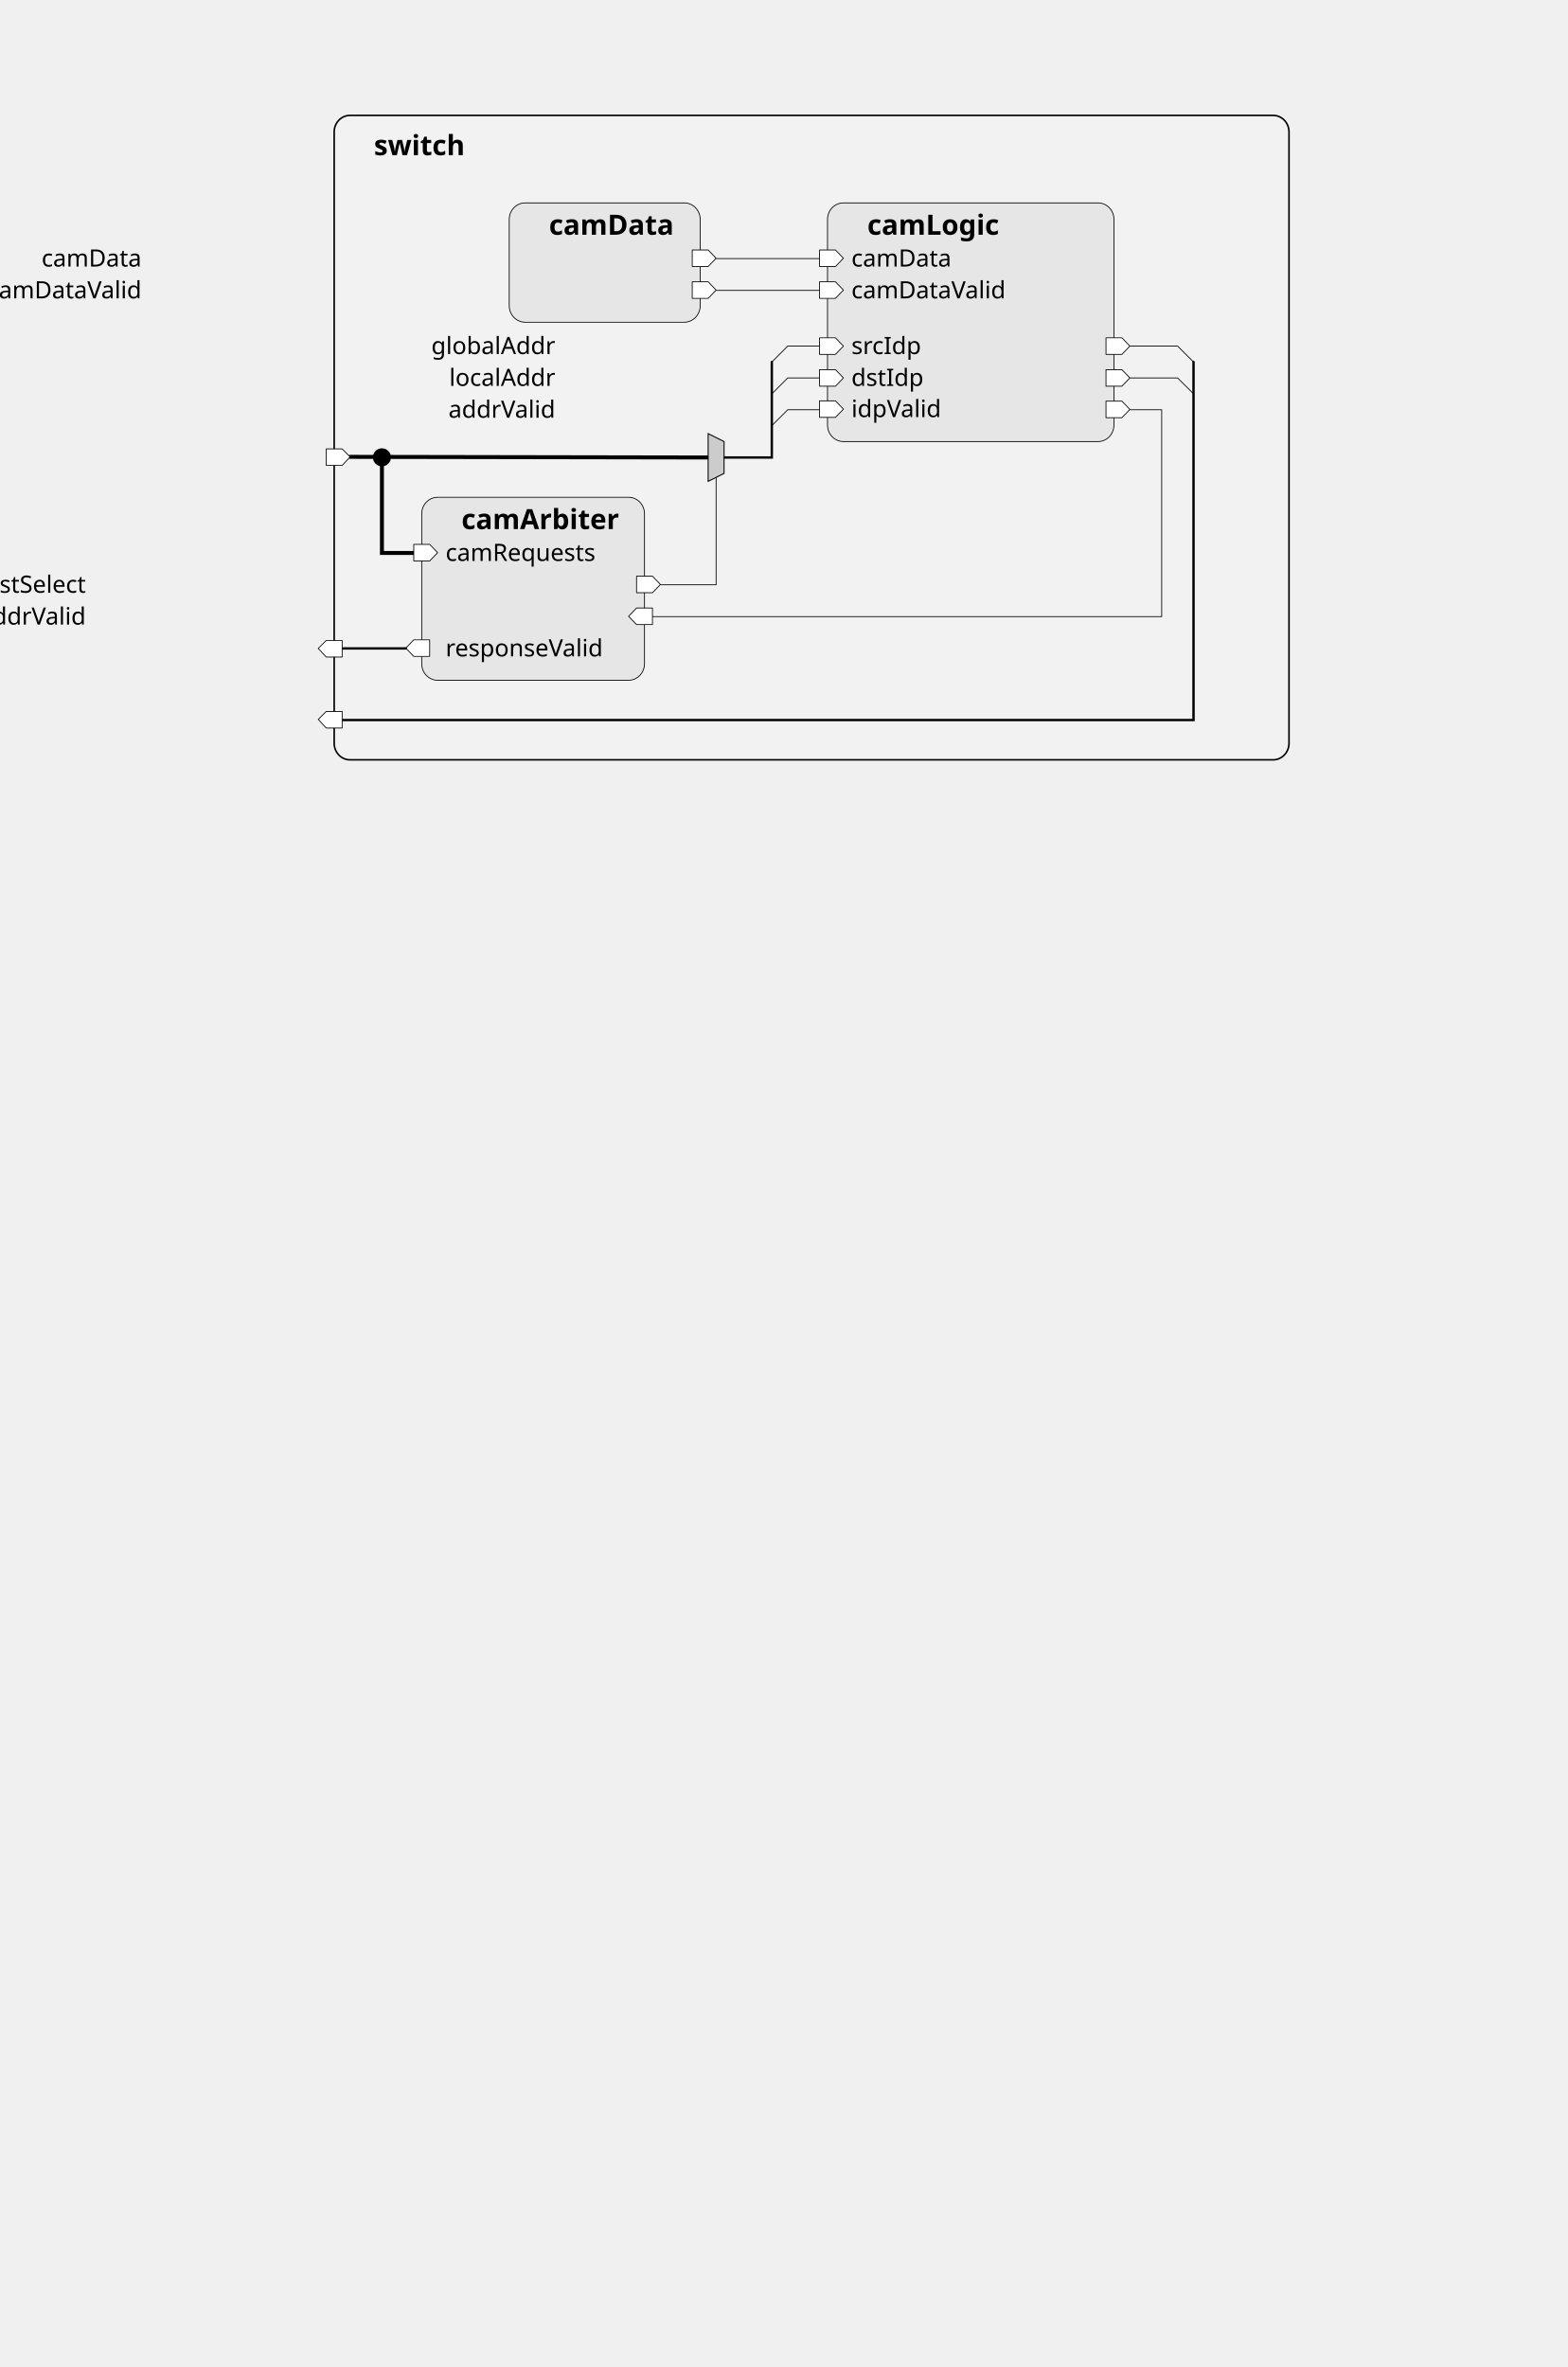
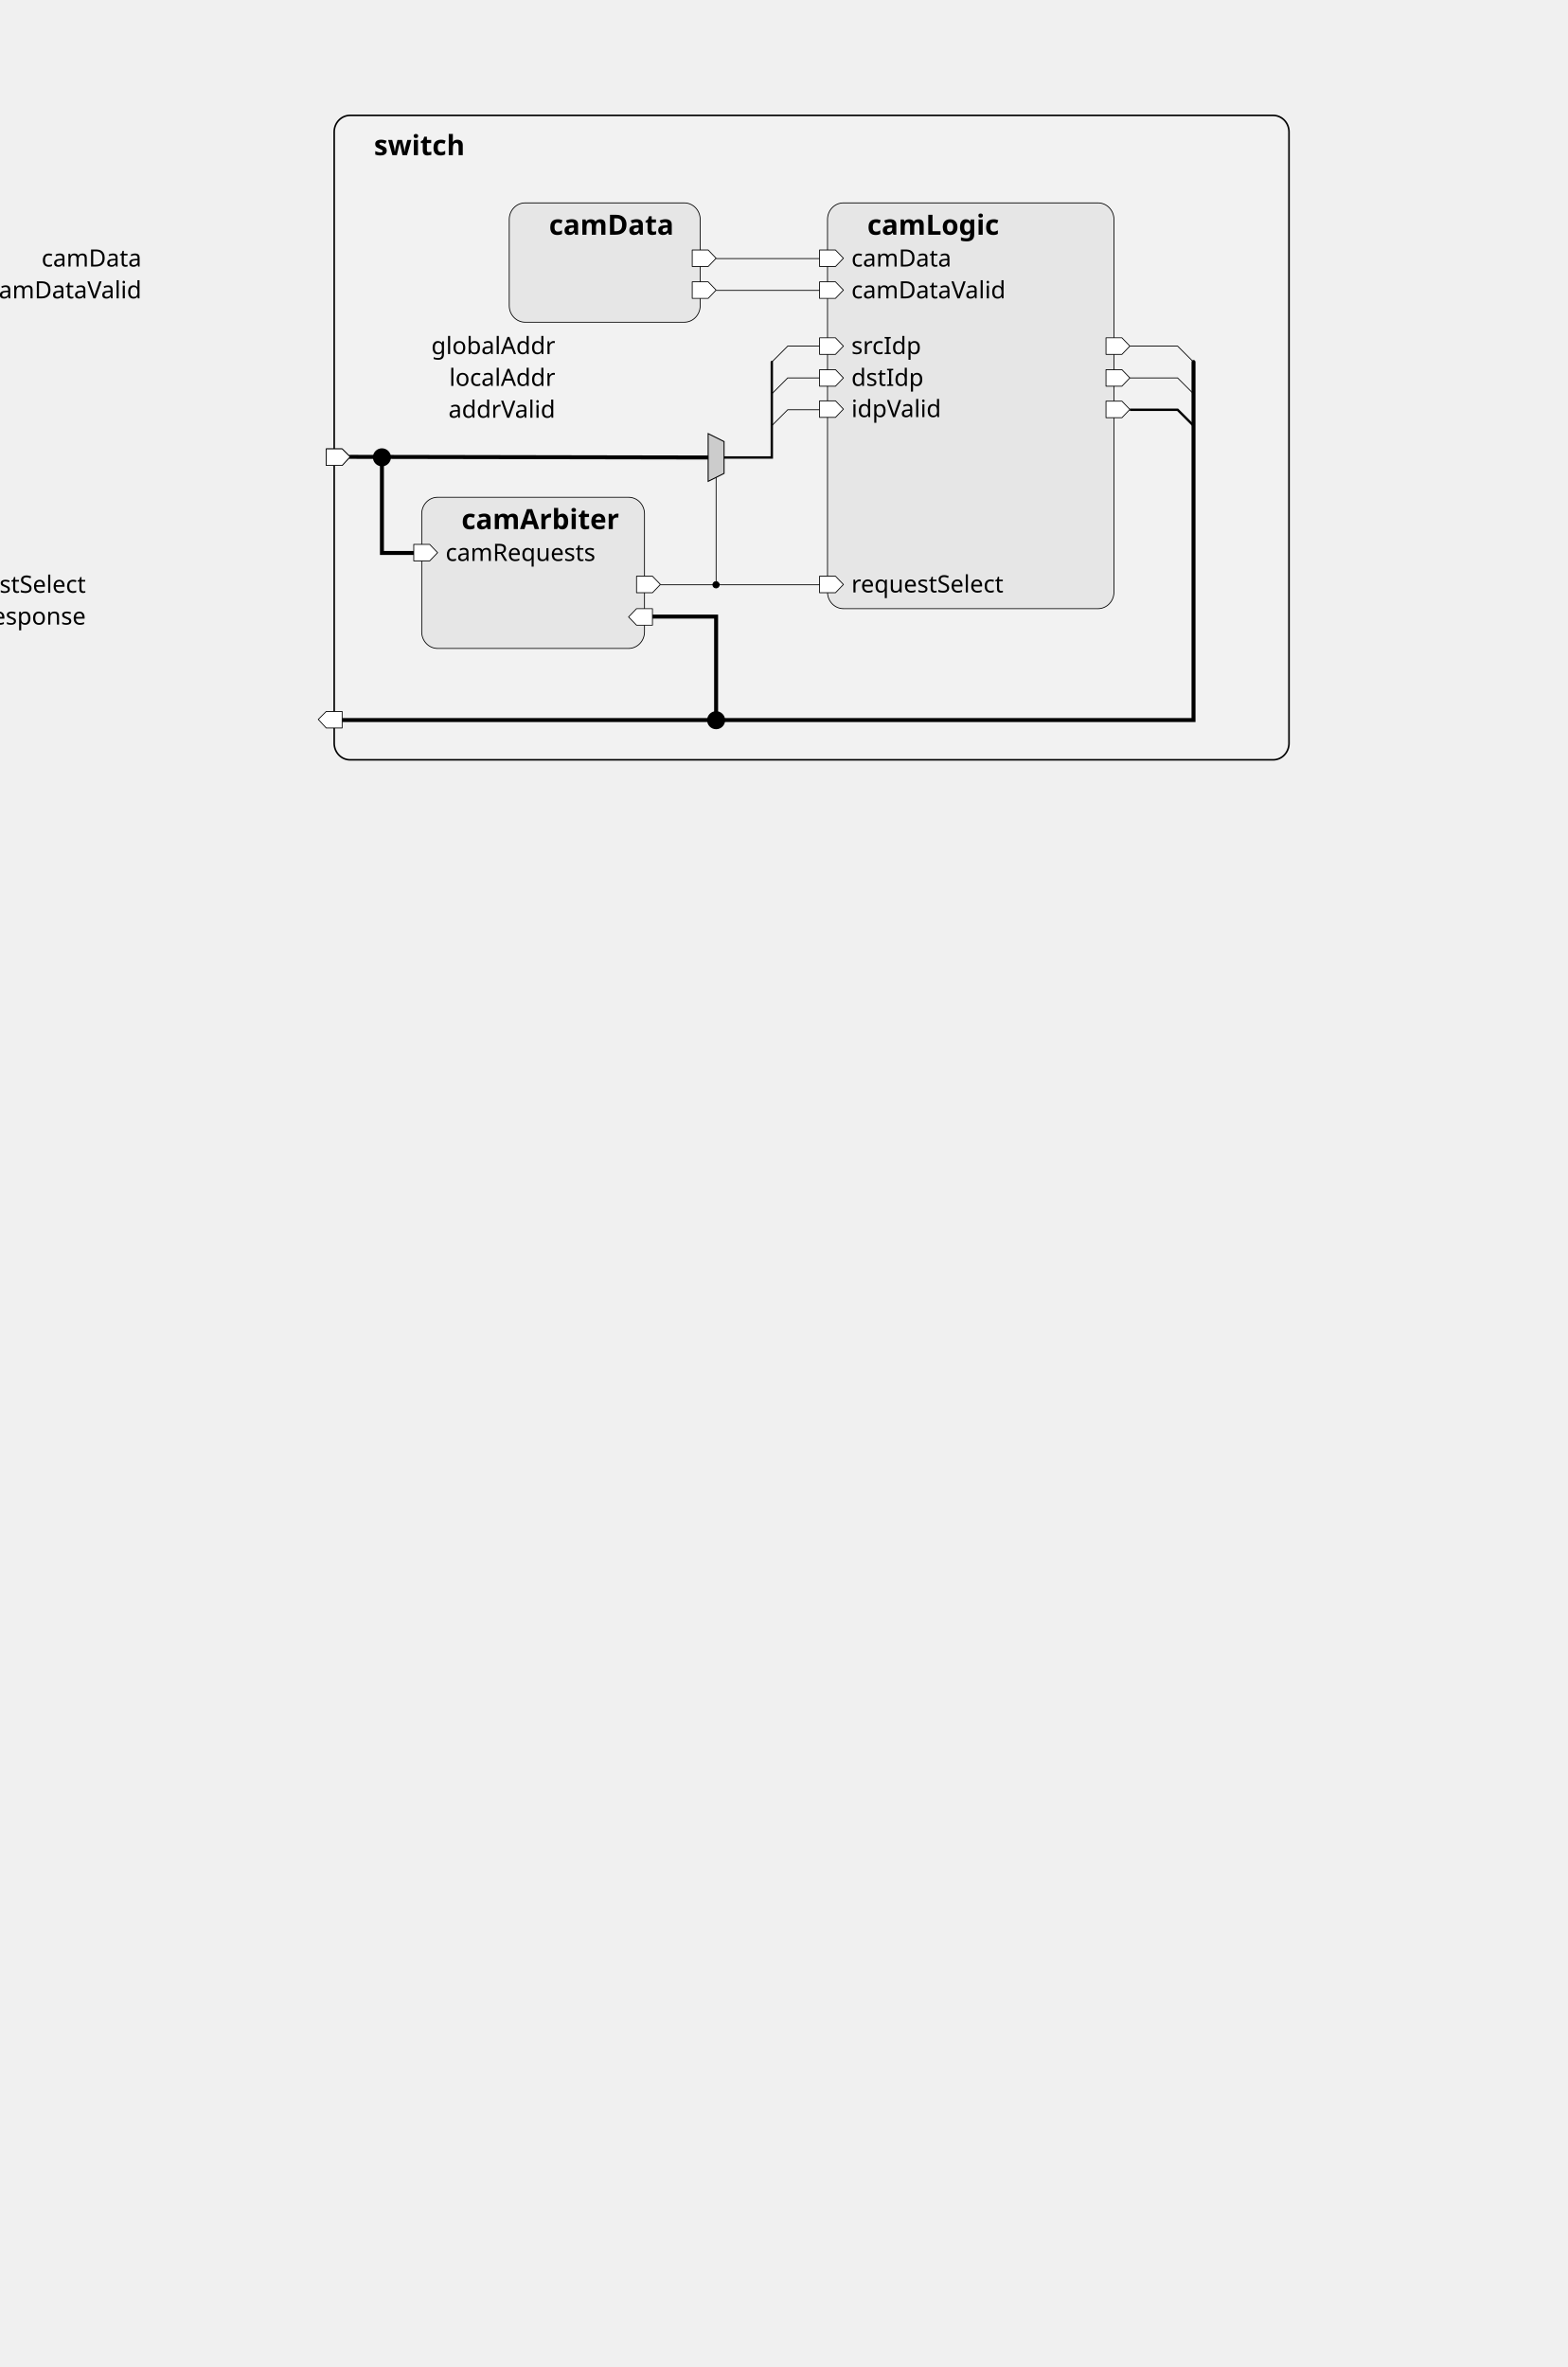
<svg xmlns="http://www.w3.org/2000/svg" xmlns:xlink="http://www.w3.org/1999/xlink" width="492.5" height="743.75" id="svg2" version="1.1">
  <defs id="defs4">
    <marker orient="auto" refY="0.0" refX="0.0" id="DotL" style="overflow:visible">
      <path id="path4264" d="M -2.5,-1.0 C -2.5,1.76 -4.74,4.0 -7.5,4.0 C -10.26,4.0 -12.5,1.76 -12.5,-1.0 C -12.5,-3.76 -10.26,-6.0 -7.5,-6.0 C -4.74,-6.0 -2.5,-3.76 -2.5,-1.0 z " style="fill-rule:evenodd;stroke:#000000;stroke-width:1.0pt;marker-start:none;marker-end:none" transform="scale(0.8) translate(7.4, 1)" />
    </marker>
    <marker orient="auto" refY="0.0" refX="0.0" id="DotM" style="overflow:visible">
      <path id="path4267" d="M -2.5,-1.0 C -2.5,1.76 -4.74,4.0 -7.5,4.0 C -10.26,4.0 -12.5,1.76 -12.5,-1.0 C -12.5,-3.76 -10.26,-6.0 -7.5,-6.0 C -4.74,-6.0 -2.5,-3.76 -2.5,-1.0 z " style="fill-rule:evenodd;stroke:#000000;stroke-width:1.0pt;marker-start:none;marker-end:none" transform="scale(0.4) translate(7.4, 1)" />
    </marker>
    <marker orient="auto" refY="0.0" refX="0.0" id="DotS" style="overflow:visible">
      <path id="path4270" d="M -2.5,-1.0 C -2.5,1.76 -4.74,4.0 -7.5,4.0 C -10.26,4.0 -12.5,1.76 -12.5,-1.0 C -12.5,-3.76 -10.26,-6.0 -7.5,-6.0 C -4.74,-6.0 -2.5,-3.76 -2.5,-1.0 z " style="fill-rule:evenodd;stroke:#000000;stroke-width:1.0pt;marker-start:none;marker-end:none" transform="scale(0.2) translate(7.4, 1)" />
    </marker>
    <color-profile name="Gray-Tone" xlink:href="/Library/ColorSync/Profiles/Gray Tone.icc" id="color-profile3031" />
    <marker style="overflow:visible" id="TriangleOutL" refX="0" refY="0" orient="auto">
      <path transform="scale(0.8,0.8)" style="fill-rule:evenodd;stroke:#000000;stroke-width:1pt;marker-start:none" d="m 5.77,0 -8.65,5 0,-10 8.65,5 z" id="path3950" />
    </marker>
    <marker style="overflow:visible" id="Arrow2Sstart" refX="0" refY="0" orient="auto">
      <path transform="matrix(0.3,0,0,0.3,-0.69,0)" d="M 8.719,4.034 -2.207,0.016 8.719,-4.002 c -1.745,2.372 -1.735,5.617 -6e-7,8.035 z" style="font-size:12px;fill-rule:evenodd;stroke-width:0.625;stroke-linejoin:round" id="path3837" />
    </marker>
    <marker style="overflow:visible" id="Arrow2Send" refX="0" refY="0" orient="auto">
      <path transform="matrix(-0.3,0,0,-0.3,0.69,0)" d="M 8.719,4.034 -2.207,0.016 8.719,-4.002 c -1.745,2.372 -1.735,5.617 -6e-7,8.035 z" style="font-size:12px;fill-rule:evenodd;stroke-width:0.625;stroke-linejoin:round" id="path3840" />
    </marker>
    <marker style="overflow:visible" id="Arrow1Lend" refX="0" refY="0" orient="auto">
      <path transform="matrix(-0.8,0,0,-0.8,-10,0)" style="fill-rule:evenodd;stroke:#000000;stroke-width:1pt;marker-start:none" d="M 0,0 5,-5 -12.5,0 5,5 0,0 z" id="path3810" />
    </marker>
    <marker style="overflow:visible" id="Arrow2Lend" refX="0" refY="0" orient="auto">
      <path transform="matrix(-1.1,0,0,-1.1,-1.1,0)" d="M 8.719,4.034 -2.207,0.016 8.719,-4.002 c -1.745,2.372 -1.735,5.617 -6e-7,8.035 z" style="font-size:12px;fill-rule:evenodd;stroke-width:0.625;stroke-linejoin:round" id="path3828" />
    </marker>
    <marker orient="auto" refY="0" refX="0" id="Arrow2Lend-4" style="overflow:visible">
      <path id="path3828-4" style="font-size:12px;fill-rule:evenodd;stroke-width:0.625;stroke-linejoin:round" d="M 8.719,4.034 -2.207,0.016 8.719,-4.002 c -1.745,2.372 -1.735,5.617 -6e-7,8.035 z" transform="matrix(-1.1,0,0,-1.1,-1.1,0)" />
    </marker>
    <marker orient="auto" refY="0" refX="0" id="Arrow1Lend-7" style="overflow:visible">
      <path id="path3810-7" d="M 0,0 5,-5 -12.5,0 5,5 0,0 z" style="fill-rule:evenodd;stroke:#000000;stroke-width:1pt;marker-start:none" transform="matrix(-0.8,0,0,-0.8,-10,0)" />
    </marker>
    <marker orient="auto" refY="0" refX="0" id="Arrow2Send-7" style="overflow:visible">
      <path id="path3840-8" style="font-size:12px;fill-rule:evenodd;stroke-width:0.625;stroke-linejoin:round" d="M 8.719,4.034 -2.207,0.016 8.719,-4.002 c -1.745,2.372 -1.735,5.617 -6e-7,8.035 z" transform="matrix(-0.3,0,0,-0.3,0.69,0)" />
    </marker>
    <marker orient="auto" refY="0" refX="0" id="Arrow2Sstart-1" style="overflow:visible">
      <path id="path3837-8" style="font-size:12px;fill-rule:evenodd;stroke-width:0.625;stroke-linejoin:round" d="M 8.719,4.034 -2.207,0.016 8.719,-4.002 c -1.745,2.372 -1.735,5.617 -6e-7,8.035 z" transform="matrix(0.3,0,0,0.3,-0.69,0)" />
    </marker>
    <marker orient="auto" refY="0" refX="0" id="TriangleOutL-1" style="overflow:visible">
      <path id="path3950-7" d="m 5.77,0 -8.65,5 0,-10 8.65,5 z" style="fill-rule:evenodd;stroke:#000000;stroke-width:1pt;marker-start:none" transform="scale(0.8,0.8)" />
    </marker>
    <color-profile id="color-profile3031-4" xlink:href="/Library/ColorSync/Profiles/Gray Tone.icc" name="Gray-Tone" />
    <marker style="overflow:visible" id="DotS-7" refX="0.0" refY="0.0" orient="auto">
      <path transform="scale(0.2) translate(7.4, 1)" style="fill-rule:evenodd;stroke:#000000;stroke-width:1.0pt;marker-start:none;marker-end:none" d="M -2.5,-1.0 C -2.5,1.76 -4.74,4.0 -7.5,4.0 C -10.26,4.0 -12.5,1.76 -12.5,-1.0 C -12.5,-3.76 -10.26,-6.0 -7.5,-6.0 C -4.74,-6.0 -2.5,-3.76 -2.5,-1.0 z " id="path4270-8" />
    </marker>
    <marker style="overflow:visible" id="DotM-6" refX="0.0" refY="0.0" orient="auto">
      <path transform="scale(0.4) translate(7.4, 1)" style="fill-rule:evenodd;stroke:#000000;stroke-width:1.0pt;marker-start:none;marker-end:none" d="M -2.5,-1.0 C -2.5,1.76 -4.74,4.0 -7.5,4.0 C -10.26,4.0 -12.5,1.76 -12.5,-1.0 C -12.5,-3.76 -10.26,-6.0 -7.5,-6.0 C -4.74,-6.0 -2.5,-3.76 -2.5,-1.0 z " id="path4267-6" />
    </marker>
    <marker style="overflow:visible" id="DotL-2" refX="0.0" refY="0.0" orient="auto">
      <path transform="scale(0.8) translate(7.4, 1)" style="fill-rule:evenodd;stroke:#000000;stroke-width:1.0pt;marker-start:none;marker-end:none" d="M -2.5,-1.0 C -2.5,1.76 -4.74,4.0 -7.5,4.0 C -10.26,4.0 -12.5,1.76 -12.5,-1.0 C -12.5,-3.76 -10.26,-6.0 -7.5,-6.0 C -4.74,-6.0 -2.5,-3.76 -2.5,-1.0 z " id="path4264-2" />
    </marker>
  </defs>
  <g id="layer1" transform="translate(-115.7174,284.4159)">
    <text xml:space="preserve" style="font-size:40px;font-style:normal;font-variant:normal;font-weight:normal;font-stretch:normal;line-height:125%;letter-spacing:0px;word-spacing:0px;fill:#000000;fill-opacity:1;stroke:none;font-family:Courier New;-inkscape-font-specification:Courier New" x="182.008" y="-171.959" id="text5752">
      <tspan id="tspan5754" x="182.008" y="-171.959" />
    </text>
    <text xml:space="preserve" style="font-size:40px;font-style:normal;font-variant:normal;font-weight:500;font-stretch:normal;line-height:125%;letter-spacing:0px;word-spacing:0px;fill:#000000;fill-opacity:1;stroke:none;font-family:CMU Serif;-inkscape-font-specification:CMU Serif Medium" x="426.767" y="-137.677" id="text3162">
      <tspan id="tspan3164" x="426.767" y="-137.677" />
    </text>
    <text xml:space="preserve" style="font-size:40px;font-style:normal;font-variant:normal;font-weight:normal;font-stretch:normal;text-align:end;line-height:125%;letter-spacing:0px;word-spacing:0px;text-anchor:end;fill:#000000;fill-opacity:1;stroke:none;font-family:Courier New;-inkscape-font-specification:Courier New" x="75.717" y="-109.166" id="text3423">
      <tspan id="tspan3425" x="75.717" y="-109.166" style="font-size:8px;font-style:normal;font-variant:normal;font-weight:500;font-stretch:normal;text-align:end;text-anchor:end;font-family:CMU Typewriter Text;-inkscape-font-specification:CMU Typewriter Text Medium" />
    </text>
    <text xml:space="preserve" style="font-size:10px;font-style:normal;font-variant:normal;font-weight:500;font-stretch:normal;line-height:125%;letter-spacing:0px;word-spacing:0px;fill:#000000;fill-opacity:1;stroke:none;font-family:CMU Serif;-inkscape-font-specification:CMU Serif Medium" x="-82.754" y="-163.101" id="text4521">
      <tspan id="tspan4523" x="-82.754" y="-163.101" />
    </text>
    <text xml:space="preserve" style="font-size:10px;font-style:normal;font-variant:normal;font-weight:500;font-stretch:normal;line-height:125%;letter-spacing:0px;word-spacing:0px;fill:#000000;fill-opacity:1;stroke:none;font-family:CMU Serif;-inkscape-font-specification:CMU Serif Medium" x="505.383" y="-187.445" id="text4410">
      <tspan id="tspan4412" x="505.383" y="-187.445" />
    </text>
    <text xml:space="preserve" style="font-size:10px;font-style:normal;font-variant:normal;font-weight:500;font-stretch:normal;line-height:125%;letter-spacing:0px;word-spacing:0px;fill:#000000;fill-opacity:1;stroke:none;font-family:CMU Serif;-inkscape-font-specification:CMU Serif Medium" x="427.467" y="-99.841" id="text4491">
      <tspan id="tspan4493" x="427.467" y="-99.841" />
    </text>
    <flowRoot xml:space="preserve" id="flowRoot6753" style="font-size:10px;font-style:normal;font-variant:normal;font-weight:500;font-stretch:normal;line-height:125%;letter-spacing:0px;word-spacing:0px;fill:#000000;fill-opacity:1;stroke:none;font-family:CMU Serif;-inkscape-font-specification:CMU Serif Medium" transform="translate(138.2174,-246.7159)">
      <flowRegion id="flowRegion6755">
        <rect id="rect6757" width="62.225" height="12.021" x="-36.77" y="279.181" />
      </flowRegion>
      <flowPara id="flowPara6759" />
    </flowRoot>
    <rect ry="5.2" rx="5" y="-248.166" x="-520.717" height="202.5" width="300" id="rect4174" style="fill:#f2f2f2;stroke:#000000;stroke-width:0.5;stroke-linejoin:round;stroke-miterlimit:4;stroke-opacity:1;stroke-dasharray:none" transform="scale(-1,1)" />
    <text id="text4176" y="-235.666" x="233.217" style="font-size:40px;font-style:normal;font-variant:normal;font-weight:normal;font-stretch:normal;line-height:125%;letter-spacing:0px;word-spacing:0px;fill:#000000;fill-opacity:1;stroke:none;font-family:Courier New;-inkscape-font-specification:Courier New" xml:space="preserve">
      <tspan style="font-size:8.75px;font-style:normal;font-variant:normal;font-weight:bold;font-stretch:normal;font-family:CMU Typewriter Text;-inkscape-font-specification:CMU Typewriter Text Bold" y="-235.666" x="233.217" id="tspan4178">switch</tspan>
    </text>
    <g transform="translate(-9.999974,-72.5)" id="g4265">
      <rect ry="5.2" rx="5" y="-148.166" x="-345.717" height="37.5" width="60" id="rect4267" style="fill:#e6e6e6;stroke:#000000;stroke-width:0.25;stroke-linejoin:round;stroke-miterlimit:4;stroke-opacity:1;stroke-dasharray:none" transform="scale(-1,1)" />
      <text id="text4269" y="-138.166" x="298.217" style="font-size:40px;font-style:normal;font-variant:normal;font-weight:normal;font-stretch:normal;line-height:125%;letter-spacing:0px;word-spacing:0px;fill:#000000;fill-opacity:1;stroke:none;font-family:Courier New;-inkscape-font-specification:Courier New" xml:space="preserve">
        <tspan style="font-size:8.75px;font-style:normal;font-variant:normal;font-weight:bold;font-stretch:normal;font-family:CMU Typewriter Text;-inkscape-font-specification:CMU Typewriter Text Bold" y="-138.166" x="298.217" id="tspan4271">camData</tspan>
      </text>
      <path style="fill:#ffffff;stroke:#000000;stroke-width:0.25;stroke-linecap:butt;stroke-linejoin:round;stroke-miterlimit:4;stroke-opacity:1;stroke-dasharray:none" d="m 343.217,-133.366 5,0 2.5,2.6 -2.5,2.6 -5,0 z" id="path4313" />
      <text xml:space="preserve" style="font-size:40px;font-style:normal;font-variant:normal;font-weight:normal;font-stretch:normal;text-align:end;line-height:125%;letter-spacing:0px;word-spacing:0px;text-anchor:end;fill:#000000;fill-opacity:1;stroke:none;font-family:Courier New;-inkscape-font-specification:Courier New" x="338.217" y="-128.166" id="text4315">
        <tspan id="tspan4317" x="338.217" y="-128.166" style="font-size:7.5px;font-style:normal;font-variant:normal;font-weight:500;font-stretch:normal;text-align:end;text-anchor:end;font-family:CMU Typewriter Text;-inkscape-font-specification:CMU Typewriter Text Medium">camData</tspan>
      </text>
      <path id="path3308" d="m 343.217,-123.366 5,0 2.5,2.6 -2.5,2.6 -5,0 z" style="fill:#ffffff;stroke:#000000;stroke-width:0.25;stroke-linecap:butt;stroke-linejoin:round;stroke-miterlimit:4;stroke-opacity:1;stroke-dasharray:none" />
      <text id="text3310" y="-118.166" x="338.217" style="font-size:40px;font-style:normal;font-variant:normal;font-weight:normal;font-stretch:normal;text-align:end;line-height:125%;letter-spacing:0px;word-spacing:0px;text-anchor:end;fill:#000000;fill-opacity:1;stroke:none;font-family:Courier New;-inkscape-font-specification:Courier New" xml:space="preserve">
        <tspan style="font-size:7.5px;font-style:normal;font-variant:normal;font-weight:500;font-stretch:normal;text-align:end;text-anchor:end;font-family:CMU Typewriter Text;-inkscape-font-specification:CMU Typewriter Text Medium" y="-118.166" x="338.217" id="tspan3312">camDataValid</tspan>
      </text>
    </g>
    <path id="path4372" d="m 340.717,-203.166 32.5,0" style="fill:none;stroke:#000000;stroke-width:0.25;stroke-linecap:butt;stroke-linejoin:miter;stroke-miterlimit:4;stroke-opacity:1;stroke-dasharray:none;marker-end:none" />
    <path style="fill:none;stroke:#000000;stroke-width:0.25;stroke-linecap:butt;stroke-linejoin:miter;stroke-miterlimit:4;stroke-opacity:1;stroke-dasharray:none;marker-end:none" d="m 358.217,-170.666 5,-5 10,0" id="path4378" />
    <text id="text4406" y="-138.366" x="213.217" style="font-size:40px;font-style:normal;font-variant:normal;font-weight:normal;font-stretch:normal;text-align:end;line-height:125%;letter-spacing:0px;word-spacing:0px;text-anchor:end;fill:#000000;fill-opacity:1;stroke:none;font-family:Courier New;-inkscape-font-specification:Courier New" xml:space="preserve">
      <tspan style="font-size:7.5px;font-style:normal;font-variant:normal;font-weight:500;font-stretch:normal;text-align:end;text-anchor:end;font-family:CMU Typewriter Text;-inkscape-font-specification:CMU Typewriter Text Medium" y="-138.366" x="213.217" id="tspan4408">camRequests</tspan>
    </text>
    <path id="path4422" d="m 358.217,-160.666 5,-5 10,0" style="fill:none;stroke:#000000;stroke-width:0.25;stroke-linecap:butt;stroke-linejoin:miter;stroke-miterlimit:4;stroke-opacity:1;stroke-dasharray:none;marker-end:none" />
    <path style="fill:none;stroke:#000000;stroke-width:0.25;stroke-linecap:butt;stroke-linejoin:miter;stroke-miterlimit:4;stroke-opacity:1;stroke-dasharray:none;marker-end:none" d="m 358.217,-150.666 5,-5 10,0" id="path4428" />
    <path style="fill:none;stroke:#000000;stroke-width:0.75;stroke-linecap:round;stroke-linejoin:miter;stroke-miterlimit:4;stroke-opacity:1;stroke-dasharray:none;marker-end:none" d="m 343.217,-140.666 15,0 0,-30" id="path4434" />
    <path style="fill:none;stroke:#000000;stroke-width:1.25;stroke-linecap:round;stroke-linejoin:miter;stroke-miterlimit:4;stroke-opacity:1;stroke-dasharray:none;marker-start:none;marker-end:none" d="m 225.717,-140.866 112.5,0.2" id="path4440" />
    <path style="fill:#ffffff;stroke:#000000;stroke-width:0.25;stroke-linecap:butt;stroke-linejoin:round;stroke-miterlimit:4;stroke-opacity:1;stroke-dasharray:none" d="m 218.217,-143.366 5,0 2.5,2.5 -2.5,2.7 -5,0 z" id="path4376" />
    <g id="g8985" transform="translate(37.50001,-1.1865234e-6)">
-       <rect transform="scale(-1,1)" style="fill:#e6e6e6;stroke:#000000;stroke-width:0.25;stroke-linejoin:round;stroke-miterlimit:4;stroke-opacity:1;stroke-dasharray:none" id="rect3272" width="90" height="75" x="-428.217" y="-220.666" rx="5" ry="5.2" />
+       <rect transform="scale(-1,1)" style="fill:#e6e6e6;stroke:#000000;stroke-width:0.25;stroke-linejoin:round;stroke-miterlimit:4;stroke-opacity:1;stroke-dasharray:none" id="rect3272" width="90" height="127.5" x="-428.217" y="-220.666" rx="5" ry="5.2" />
      <text xml:space="preserve" style="font-size:40px;font-style:normal;font-variant:normal;font-weight:normal;font-stretch:normal;line-height:125%;letter-spacing:0px;word-spacing:0px;fill:#000000;fill-opacity:1;stroke:none;font-family:Courier New;-inkscape-font-specification:Courier New" x="350.717" y="-210.666" id="text3274">
        <tspan id="tspan3276" x="350.717" y="-210.666" style="font-size:8.75px;font-style:normal;font-variant:normal;font-weight:bold;font-stretch:normal;font-family:CMU Typewriter Text;-inkscape-font-specification:CMU Typewriter Text Bold">camLogic</tspan>
      </text>
      <path id="path3278" d="m 335.717,-205.866 5,0 2.5,2.6 -2.5,2.6 -5,0 z" style="fill:#ffffff;stroke:#000000;stroke-width:0.25;stroke-linecap:butt;stroke-linejoin:round;stroke-miterlimit:4;stroke-opacity:1;stroke-dasharray:none" />
      <text id="text3280" y="-200.666" x="345.717" style="font-size:40px;font-style:normal;font-variant:normal;font-weight:normal;font-stretch:normal;text-align:start;line-height:125%;letter-spacing:0px;word-spacing:0px;text-anchor:start;fill:#000000;fill-opacity:1;stroke:none;font-family:Courier New;-inkscape-font-specification:Courier New" xml:space="preserve">
        <tspan style="font-size:7.5px;font-style:normal;font-variant:normal;font-weight:500;font-stretch:normal;text-align:start;text-anchor:start;font-family:CMU Typewriter Text;-inkscape-font-specification:CMU Typewriter Text Medium" y="-200.666" x="345.717" id="tspan3282">camData</tspan>
      </text>
      <path style="fill:#ffffff;stroke:#000000;stroke-width:0.25;stroke-linecap:butt;stroke-linejoin:round;stroke-miterlimit:4;stroke-opacity:1;stroke-dasharray:none" d="m 335.717,-195.866 5,0 2.5,2.6 -2.5,2.6 -5,0 z" id="path3316" />
      <text xml:space="preserve" style="font-size:40px;font-style:normal;font-variant:normal;font-weight:normal;font-stretch:normal;text-align:start;line-height:125%;letter-spacing:0px;word-spacing:0px;text-anchor:start;fill:#000000;fill-opacity:1;stroke:none;font-family:Courier New;-inkscape-font-specification:Courier New" x="345.717" y="-190.666" id="text3318">
        <tspan id="tspan3320" x="345.717" y="-190.666" style="font-size:7.5px;font-style:normal;font-variant:normal;font-weight:500;font-stretch:normal;text-align:start;text-anchor:start;font-family:CMU Typewriter Text;-inkscape-font-specification:CMU Typewriter Text Medium">camDataValid</tspan>
      </text>
      <path id="path4188" d="m 335.717,-168.266 5,0 2.5,2.6 -2.5,2.6 -5,0 z" style="fill:#ffffff;stroke:#000000;stroke-width:0.25;stroke-linecap:butt;stroke-linejoin:round;stroke-miterlimit:4;stroke-opacity:1;stroke-dasharray:none" />
      <text id="text4192" y="-163.166" x="345.717" style="font-size:40px;font-style:normal;font-variant:normal;font-weight:normal;font-stretch:normal;text-align:start;line-height:125%;letter-spacing:0px;word-spacing:0px;text-anchor:start;fill:#000000;fill-opacity:1;stroke:none;font-family:Courier New;-inkscape-font-specification:Courier New" xml:space="preserve">
        <tspan style="font-size:7.5px;font-style:normal;font-variant:normal;font-weight:500;font-stretch:normal;text-align:start;text-anchor:start;font-family:CMU Typewriter Text;-inkscape-font-specification:CMU Typewriter Text Medium" y="-163.166" x="345.717" id="tspan4194">dstIdp</tspan>
      </text>
      <path style="fill:#ffffff;stroke:#000000;stroke-width:0.25;stroke-linecap:butt;stroke-linejoin:round;stroke-miterlimit:4;stroke-opacity:1;stroke-dasharray:none" d="m 335.717,-178.266 5,0 2.5,2.6 -2.5,2.6 -5,0 z" id="path4200" />
      <text xml:space="preserve" style="font-size:40px;font-style:normal;font-variant:normal;font-weight:normal;font-stretch:normal;text-align:start;line-height:125%;letter-spacing:0px;word-spacing:0px;text-anchor:start;fill:#000000;fill-opacity:1;stroke:none;font-family:Courier New;-inkscape-font-specification:Courier New" x="345.717" y="-173.166" id="text4202">
        <tspan id="tspan4204" x="345.717" y="-173.166" style="font-size:7.5px;font-style:normal;font-variant:normal;font-weight:500;font-stretch:normal;text-align:start;text-anchor:start;font-family:CMU Typewriter Text;-inkscape-font-specification:CMU Typewriter Text Medium">srcIdp</tspan>
      </text>
      <path style="fill:#ffffff;stroke:#000000;stroke-width:0.25;stroke-linecap:butt;stroke-linejoin:round;stroke-miterlimit:4;stroke-opacity:1;stroke-dasharray:none" d="m 335.717,-158.466 5,0 2.5,2.6 -2.5,2.6 -5,0 z" id="path4206" />
      <text xml:space="preserve" style="font-size:40px;font-style:normal;font-variant:normal;font-weight:normal;font-stretch:normal;text-align:start;line-height:125%;letter-spacing:0px;word-spacing:0px;text-anchor:start;fill:#000000;fill-opacity:1;stroke:none;font-family:Courier New;-inkscape-font-specification:Courier New" x="345.717" y="-153.366" id="text4208">
        <tspan id="tspan4210" x="345.717" y="-153.366" style="font-size:7.5px;font-style:normal;font-variant:normal;font-weight:500;font-stretch:normal;text-align:start;text-anchor:start;font-family:CMU Typewriter Text;-inkscape-font-specification:CMU Typewriter Text Medium">idpValid</tspan>
      </text>
      <path style="fill:#ffffff;stroke:#000000;stroke-width:0.25;stroke-linecap:butt;stroke-linejoin:round;stroke-miterlimit:4;stroke-opacity:1;stroke-dasharray:none" d="m 425.717,-168.266 5,0 2.5,2.6 -2.5,2.6 -5,0 z" id="path9007" />
      <path id="path9009" d="m 425.717,-178.266 5,0 2.5,2.6 -2.5,2.6 -5,0 z" style="fill:#ffffff;stroke:#000000;stroke-width:0.25;stroke-linecap:butt;stroke-linejoin:round;stroke-miterlimit:4;stroke-opacity:1;stroke-dasharray:none" />
      <path id="path9011" d="m 425.717,-158.366 5,0 2.5,2.6 -2.5,2.6 -5,0 z" style="fill:#ffffff;stroke:#000000;stroke-width:0.25;stroke-linecap:butt;stroke-linejoin:round;stroke-miterlimit:4;stroke-opacity:1;stroke-dasharray:none" />
      <text id="text9013" y="-173.166" x="420.717" style="font-size:40px;font-style:normal;font-variant:normal;font-weight:normal;font-stretch:normal;text-align:end;line-height:125%;letter-spacing:0px;word-spacing:0px;text-anchor:end;fill:#000000;fill-opacity:1;stroke:none;font-family:Courier New;-inkscape-font-specification:Courier New" xml:space="preserve">
        <tspan style="font-size:7.5px;font-style:normal;font-variant:normal;font-weight:500;font-stretch:normal;text-align:end;text-anchor:end;font-family:CMU Typewriter Text;-inkscape-font-specification:CMU Typewriter Text Medium" y="-173.166" x="420.717" id="tspan9015">globalAddr</tspan>
      </text>
      <text xml:space="preserve" style="font-size:40px;font-style:normal;font-variant:normal;font-weight:normal;font-stretch:normal;text-align:end;line-height:125%;letter-spacing:0px;word-spacing:0px;text-anchor:end;fill:#000000;fill-opacity:1;stroke:none;font-family:Courier New;-inkscape-font-specification:Courier New" x="420.717" y="-163.166" id="text9017">
        <tspan id="tspan9019" x="420.717" y="-163.166" style="font-size:7.5px;font-style:normal;font-variant:normal;font-weight:500;font-stretch:normal;text-align:end;text-anchor:end;font-family:CMU Typewriter Text;-inkscape-font-specification:CMU Typewriter Text Medium">localAddr</tspan>
      </text>
      <text id="text9021" y="-153.166" x="420.717" style="font-size:40px;font-style:normal;font-variant:normal;font-weight:normal;font-stretch:normal;text-align:end;line-height:125%;letter-spacing:0px;word-spacing:0px;text-anchor:end;fill:#000000;fill-opacity:1;stroke:none;font-family:Courier New;-inkscape-font-specification:Courier New" xml:space="preserve">
        <tspan style="font-size:7.5px;font-style:normal;font-variant:normal;font-weight:500;font-stretch:normal;text-align:end;text-anchor:end;font-family:CMU Typewriter Text;-inkscape-font-specification:CMU Typewriter Text Medium" y="-153.166" x="420.717" id="tspan9023">addrValid</tspan>
+       </text>
+       <path id="path9076" d="m 335.717,-103.366 5,0 2.5,2.6 -2.5,2.6 -5,0 z" style="fill:#ffffff;stroke:#000000;stroke-width:0.25;stroke-linecap:butt;stroke-linejoin:round;stroke-miterlimit:4;stroke-opacity:1;stroke-dasharray:none" />
+       <text id="text9078" y="-98.266" x="345.717" style="font-size:40px;font-style:normal;font-variant:normal;font-weight:normal;font-stretch:normal;text-align:start;line-height:125%;letter-spacing:0px;word-spacing:0px;text-anchor:start;fill:#000000;fill-opacity:1;stroke:none;font-family:Courier New;-inkscape-font-specification:Courier New" xml:space="preserve">
+         <tspan style="font-size:7.5px;font-style:normal;font-variant:normal;font-weight:500;font-stretch:normal;text-align:start;text-anchor:start;font-family:CMU Typewriter Text;-inkscape-font-specification:CMU Typewriter Text Medium" y="-98.266" x="345.717" id="tspan9080">requestSelect</tspan>
      </text>
    </g>
    <path style="fill:none;stroke:#000000;stroke-width:0.25;stroke-linecap:butt;stroke-linejoin:miter;stroke-miterlimit:4;stroke-opacity:1;stroke-dasharray:none;marker-end:none" d="m 340.717,-193.166 32.5,0" id="path3314" />
    <text xml:space="preserve" style="font-size:40px;font-style:normal;font-variant:normal;font-weight:normal;font-stretch:normal;line-height:125%;letter-spacing:0px;word-spacing:0px;fill:#000000;fill-opacity:1;stroke:none;font-family:Courier New;-inkscape-font-specification:Courier New" x="-580.492" y="-389.459" id="text5752-5">
      <tspan id="tspan5754-8" x="-580.492" y="-389.459" />
    </text>
    <text xml:space="preserve" style="font-size:40px;font-style:normal;font-variant:normal;font-weight:500;font-stretch:normal;line-height:125%;letter-spacing:0px;word-spacing:0px;fill:#000000;fill-opacity:1;stroke:none;font-family:CMU Serif;-inkscape-font-specification:CMU Serif Medium" x="-335.733" y="-355.177" id="text3162-2">
      <tspan id="tspan3164-9" x="-335.733" y="-355.177" />
    </text>
    <text xml:space="preserve" style="font-size:40px;font-style:normal;font-variant:normal;font-weight:normal;font-stretch:normal;text-align:end;line-height:125%;letter-spacing:0px;word-spacing:0px;text-anchor:end;fill:#000000;fill-opacity:1;stroke:none;font-family:Courier New;-inkscape-font-specification:Courier New" x="-686.783" y="-326.666" id="text3423-8">
      <tspan id="tspan3425-2" x="-686.783" y="-326.666" style="font-size:8px;font-style:normal;font-variant:normal;font-weight:500;font-stretch:normal;text-align:end;text-anchor:end;font-family:CMU Typewriter Text;-inkscape-font-specification:CMU Typewriter Text Medium" />
    </text>
    <text xml:space="preserve" style="font-size:10px;font-style:normal;font-variant:normal;font-weight:500;font-stretch:normal;line-height:125%;letter-spacing:0px;word-spacing:0px;fill:#000000;fill-opacity:1;stroke:none;font-family:CMU Serif;-inkscape-font-specification:CMU Serif Medium" x="-845.254" y="-380.601" id="text4521-0">
      <tspan id="tspan4523-7" x="-845.254" y="-380.601" />
    </text>
    <text xml:space="preserve" style="font-size:10px;font-style:normal;font-variant:normal;font-weight:500;font-stretch:normal;line-height:125%;letter-spacing:0px;word-spacing:0px;fill:#000000;fill-opacity:1;stroke:none;font-family:CMU Serif;-inkscape-font-specification:CMU Serif Medium" x="-257.117" y="-404.945" id="text4410-4">
      <tspan id="tspan4412-8" x="-257.117" y="-404.945" />
    </text>
    <text xml:space="preserve" style="font-size:10px;font-style:normal;font-variant:normal;font-weight:500;font-stretch:normal;line-height:125%;letter-spacing:0px;word-spacing:0px;fill:#000000;fill-opacity:1;stroke:none;font-family:CMU Serif;-inkscape-font-specification:CMU Serif Medium" x="-335.033" y="-317.341" id="text4491-5">
      <tspan id="tspan4493-8" x="-335.033" y="-317.341" />
    </text>
    <flowRoot xml:space="preserve" id="flowRoot6753-3" style="font-size:10px;font-style:normal;font-variant:normal;font-weight:500;font-stretch:normal;line-height:125%;letter-spacing:0px;word-spacing:0px;fill:#000000;fill-opacity:1;stroke:none;font-family:CMU Serif;-inkscape-font-specification:CMU Serif Medium" transform="translate(-624.2827,-464.2159)">
      <flowRegion id="flowRegion6755-0">
        <rect id="rect6757-6" width="62.225" height="12.021" x="-36.77" y="279.181" />
      </flowRegion>
      <flowPara id="flowPara6759-2" />
    </flowRoot>
    <path id="path7466" d="m 235.717,-140.666 0,30 10,0" style="fill:none;stroke:#000000;stroke-width:1.25;stroke-linecap:round;stroke-linejoin:miter;stroke-miterlimit:4;stroke-opacity:1;stroke-dasharray:none;marker-start:url(#DotM-6);marker-end:none" />
+     <path id="path9005" d="m 323.217,-100.666 17.5,0 0,-35" style="fill:none;stroke:#000000;stroke-width:0.25;stroke-linecap:butt;stroke-linejoin:miter;stroke-miterlimit:4;stroke-opacity:1;stroke-dasharray:none;marker-end:none" />
+     <path id="path7171" d="m 338.217,-148.166 0,15 5,-2.5 0,-10 z" style="fill:#cccccc;fill-opacity:1;stroke:#000000;stroke-width:0.312;stroke-linecap:butt;stroke-linejoin:miter;stroke-miterlimit:4;stroke-opacity:1;stroke-dasharray:none" />
+     <path id="path9025" d="m 490.717,-150.666 -5,-5 -15,0" style="fill:none;stroke:#000000;stroke-width:0.75;stroke-linecap:butt;stroke-linejoin:miter;stroke-miterlimit:4;stroke-opacity:1;stroke-dasharray:none;marker-end:none" />
+     <path id="path9058" d="m 490.717,-170.666 -5,-5 -15,0" style="fill:none;stroke:#000000;stroke-width:0.25;stroke-linecap:butt;stroke-linejoin:miter;stroke-miterlimit:4;stroke-opacity:1;stroke-dasharray:none;marker-end:none" />
+     <path style="fill:none;stroke:#000000;stroke-width:0.25;stroke-linecap:butt;stroke-linejoin:miter;stroke-miterlimit:4;stroke-opacity:1;stroke-dasharray:none;marker-end:none" d="m 490.717,-160.666 -5,-5 -15,0" id="path9060" />
+     <path id="path9062" d="m 223.217,-58.166 267.5,0 0,-112.5" style="fill:none;stroke:#000000;stroke-width:1.25;stroke-linecap:round;stroke-linejoin:miter;stroke-miterlimit:4;stroke-opacity:1;stroke-dasharray:none;marker-end:none" />
+     <path style="fill:#ffffff;stroke:#000000;stroke-width:0.25;stroke-linecap:butt;stroke-linejoin:round;stroke-miterlimit:4;stroke-opacity:1;stroke-dasharray:none" d="m 223.217,-60.866 -5,0 -2.5,2.5 2.5,2.7 5,0 z" id="path9064" />
+     <text id="text9066" y="-55.666" x="213.217" style="font-size:40px;font-style:normal;font-variant:normal;font-weight:normal;font-stretch:normal;text-align:end;line-height:125%;letter-spacing:0px;word-spacing:0px;text-anchor:end;fill:#000000;fill-opacity:1;stroke:none;font-family:Courier New;-inkscape-font-specification:Courier New" xml:space="preserve">
+       <tspan style="font-size:7.5px;font-style:normal;font-variant:normal;font-weight:500;font-stretch:normal;text-align:end;text-anchor:end;font-family:CMU Typewriter Text;-inkscape-font-specification:CMU Typewriter Text Medium" y="-55.666" x="213.217" id="tspan9068">camResponse</tspan>
+     </text>
+     <path id="path9074" d="m 218.217,-143.366 5,0 2.5,2.5 -2.5,2.7 -5,0 z" style="fill:#ffffff;stroke:#000000;stroke-width:0.25;stroke-linecap:butt;stroke-linejoin:round;stroke-miterlimit:4;stroke-opacity:1;stroke-dasharray:none" />
+     <path style="fill:none;stroke:#000000;stroke-width:0.25;stroke-linecap:butt;stroke-linejoin:miter;stroke-miterlimit:4;stroke-opacity:1;stroke-dasharray:none;marker-end:none;marker-start:url(#DotL-2)" d="m 340.717,-100.666 32.5,0" id="path9082" />
+     <path style="fill:none;stroke:#000000;stroke-width:1.25;stroke-linecap:round;stroke-linejoin:miter;stroke-miterlimit:4;stroke-opacity:1;stroke-dasharray:none;marker-start:url(#DotM-6);marker-end:none" d="m 340.717,-58.166 0,-32.5 -20,0" id="path9720" />
    <g transform="translate(-37.49999,20)" id="g7446">
-       <rect ry="5.2" rx="5" y="-148.166" x="-355.717" height="57.5" width="70" id="rect7448" style="fill:#e6e6e6;stroke:#000000;stroke-width:0.25;stroke-linejoin:round;stroke-miterlimit:4;stroke-opacity:1;stroke-dasharray:none" transform="scale(-1,1)" />
+       <rect ry="5.2" rx="5" y="-148.166" x="-355.717" height="47.5" width="70" id="rect7448" style="fill:#e6e6e6;stroke:#000000;stroke-width:0.25;stroke-linejoin:round;stroke-miterlimit:4;stroke-opacity:1;stroke-dasharray:none" transform="scale(-1,1)" />
      <text id="text7450" y="-138.166" x="298.217" style="font-size:40px;font-style:normal;font-variant:normal;font-weight:normal;font-stretch:normal;line-height:125%;letter-spacing:0px;word-spacing:0px;fill:#000000;fill-opacity:1;stroke:none;font-family:Courier New;-inkscape-font-specification:Courier New" xml:space="preserve">
        <tspan style="font-size:8.75px;font-style:normal;font-variant:normal;font-weight:bold;font-stretch:normal;font-family:CMU Typewriter Text;-inkscape-font-specification:CMU Typewriter Text Bold" y="-138.166" x="298.217" id="tspan7452">camArbiter</tspan>
      </text>
      <text xml:space="preserve" style="font-size:40px;font-style:normal;font-variant:normal;font-weight:normal;font-stretch:normal;text-align:start;line-height:125%;letter-spacing:0px;word-spacing:0px;text-anchor:start;fill:#000000;fill-opacity:1;stroke:none;font-family:Courier New;-inkscape-font-specification:Courier New" x="293.217" y="-128.166" id="text7456">
        <tspan id="tspan7458" x="293.217" y="-128.166" style="font-size:7.5px;font-style:normal;font-variant:normal;font-weight:500;font-stretch:normal;text-align:start;text-anchor:start;font-family:CMU Typewriter Text;-inkscape-font-specification:CMU Typewriter Text Medium">camRequests</tspan>
      </text>
      <path style="fill:#ffffff;stroke:#000000;stroke-width:0.25;stroke-linecap:butt;stroke-linejoin:round;stroke-miterlimit:4;stroke-opacity:1;stroke-dasharray:none" d="m 283.217,-133.366 5,0 2.5,2.6 -2.5,2.6 -5,0 z" id="path7454" />
      <path style="fill:#ffffff;stroke:#000000;stroke-width:0.25;stroke-linecap:butt;stroke-linejoin:round;stroke-miterlimit:4;stroke-opacity:1;stroke-dasharray:none" d="m 353.217,-123.366 5,0 2.5,2.6 -2.5,2.6 -5,0 z" id="path8970" />
      <text id="text8972" y="-118.166" x="348.217" style="font-size:40px;font-style:normal;font-variant:normal;font-weight:normal;font-stretch:normal;text-align:end;line-height:125%;letter-spacing:0px;word-spacing:0px;text-anchor:end;fill:#000000;fill-opacity:1;stroke:none;font-family:Courier New;-inkscape-font-specification:Courier New" xml:space="preserve">
        <tspan style="font-size:7.5px;font-style:normal;font-variant:normal;font-weight:500;font-stretch:normal;text-align:end;text-anchor:end;font-family:CMU Typewriter Text;-inkscape-font-specification:CMU Typewriter Text Medium" y="-118.166" x="348.217" id="tspan8974">requestSelect</tspan>
      </text>
-       <path id="path9027" d="m 358.217,-113.366 -5,0 -2.5,2.6 2.5,2.6 5,0 z" style="fill:#ffffff;stroke:#000000;stroke-width:0.25;stroke-linecap:butt;stroke-linejoin:round;stroke-miterlimit:4;stroke-opacity:1;stroke-dasharray:none" />
-       <text xml:space="preserve" style="font-size:40px;font-style:normal;font-variant:normal;font-weight:normal;font-stretch:normal;text-align:end;line-height:125%;letter-spacing:0px;word-spacing:0px;text-anchor:end;fill:#000000;fill-opacity:1;stroke:none;font-family:Courier New;-inkscape-font-specification:Courier New" x="348.217" y="-108.166" id="text9029">
-         <tspan id="tspan9031" x="348.217" y="-108.166" style="font-size:7.5px;font-style:normal;font-variant:normal;font-weight:500;font-stretch:normal;text-align:end;text-anchor:end;font-family:CMU Typewriter Text;-inkscape-font-specification:CMU Typewriter Text Medium">addrValid</tspan>
-       </text>
-       <text id="text9033" y="-98.166" x="293.217" style="font-size:40px;font-style:normal;font-variant:normal;font-weight:normal;font-stretch:normal;text-align:start;line-height:125%;letter-spacing:0px;word-spacing:0px;text-anchor:start;fill:#000000;fill-opacity:1;stroke:none;font-family:Courier New;-inkscape-font-specification:Courier New" xml:space="preserve">
-         <tspan style="font-size:7.5px;font-style:normal;font-variant:normal;font-weight:500;font-stretch:normal;text-align:start;text-anchor:start;font-family:CMU Typewriter Text;-inkscape-font-specification:CMU Typewriter Text Medium" y="-98.166" x="293.217" id="tspan9035">responseValid</tspan>
-       </text>
-       <path id="path9037" d="m 288.217,-103.366 -5,0 -2.5,2.6 2.5,2.6 5,0 z" style="fill:#ffffff;stroke:#000000;stroke-width:0.25;stroke-linecap:butt;stroke-linejoin:round;stroke-miterlimit:4;stroke-opacity:1;stroke-dasharray:none" />
+       <text id="text9033" y="-108.166" x="348.217" style="font-size:40px;font-style:normal;font-variant:normal;font-weight:normal;font-stretch:normal;text-align:end;line-height:125%;letter-spacing:0px;word-spacing:0px;text-anchor:end;fill:#000000;fill-opacity:1;stroke:none;font-family:Courier New;-inkscape-font-specification:Courier New" xml:space="preserve">
+         <tspan style="font-size:7.5px;font-style:normal;font-variant:normal;font-weight:500;font-stretch:normal;text-align:end;text-anchor:end;font-family:CMU Typewriter Text;-inkscape-font-specification:CMU Typewriter Text Medium" y="-108.166" x="348.217" id="tspan9035">camResponse</tspan>
+       </text>
+       <path id="path9037" d="m 358.217,-113.166 -5,0 -2.5,2.6 2.5,2.6 5,0 z" style="fill:#ffffff;stroke:#000000;stroke-width:0.25;stroke-linecap:butt;stroke-linejoin:round;stroke-miterlimit:4;stroke-opacity:1;stroke-dasharray:none" />
    </g>
-     <path id="path9005" d="m 323.217,-100.666 17.5,0 0,-35" style="fill:none;stroke:#000000;stroke-width:0.25;stroke-linecap:butt;stroke-linejoin:miter;stroke-miterlimit:4;stroke-opacity:1;stroke-dasharray:none;marker-end:none" />
-     <path id="path7171" d="m 338.217,-148.166 0,15 5,-2.5 0,-10 z" style="fill:#cccccc;fill-opacity:1;stroke:#000000;stroke-width:0.312;stroke-linecap:butt;stroke-linejoin:miter;stroke-miterlimit:4;stroke-opacity:1;stroke-dasharray:none" />
-     <path id="path9025" d="m 320.717,-90.666 160,0 0,-65 -10,0" style="fill:none;stroke:#000000;stroke-width:0.25;stroke-linecap:butt;stroke-linejoin:miter;stroke-miterlimit:4;stroke-opacity:1;stroke-dasharray:none;marker-end:none" />
-     <path id="path9041" d="m 223.217,-80.666 20,0" style="fill:none;stroke:#000000;stroke-width:0.75;stroke-linecap:round;stroke-linejoin:miter;stroke-miterlimit:4;stroke-opacity:1;stroke-dasharray:none;marker-end:none" />
-     <path id="path9039" d="m 223.217,-83.166 -5,0 -2.5,2.5 2.5,2.7 5,0 z" style="fill:#ffffff;stroke:#000000;stroke-width:0.25;stroke-linecap:butt;stroke-linejoin:round;stroke-miterlimit:4;stroke-opacity:1;stroke-dasharray:none" />
-     <text xml:space="preserve" style="font-size:40px;font-style:normal;font-variant:normal;font-weight:normal;font-stretch:normal;text-align:end;line-height:125%;letter-spacing:0px;word-spacing:0px;text-anchor:end;fill:#000000;fill-opacity:1;stroke:none;font-family:Courier New;-inkscape-font-specification:Courier New" x="213.217" y="-78.166" id="text9043">
-       <tspan id="tspan9045" x="213.217" y="-78.166" style="font-size:7.5px;font-style:normal;font-variant:normal;font-weight:500;font-stretch:normal;text-align:end;text-anchor:end;font-family:CMU Typewriter Text;-inkscape-font-specification:CMU Typewriter Text Medium">camResponseValid</tspan>
-     </text>
-     <path id="path9058" d="m 490.717,-170.666 -5,-5 -15,0" style="fill:none;stroke:#000000;stroke-width:0.25;stroke-linecap:butt;stroke-linejoin:miter;stroke-miterlimit:4;stroke-opacity:1;stroke-dasharray:none;marker-end:none" />
-     <path style="fill:none;stroke:#000000;stroke-width:0.25;stroke-linecap:butt;stroke-linejoin:miter;stroke-miterlimit:4;stroke-opacity:1;stroke-dasharray:none;marker-end:none" d="m 490.717,-160.666 -5,-5 -15,0" id="path9060" />
-     <path id="path9062" d="m 223.217,-58.166 267.5,0 0,-112.5" style="fill:none;stroke:#000000;stroke-width:0.75;stroke-linecap:round;stroke-linejoin:miter;stroke-miterlimit:4;stroke-opacity:1;stroke-dasharray:none;marker-end:none" />
-     <path style="fill:#ffffff;stroke:#000000;stroke-width:0.25;stroke-linecap:butt;stroke-linejoin:round;stroke-miterlimit:4;stroke-opacity:1;stroke-dasharray:none" d="m 223.217,-60.866 -5,0 -2.5,2.5 2.5,2.7 5,0 z" id="path9064" />
-     <text id="text9066" y="-55.666" x="213.217" style="font-size:40px;font-style:normal;font-variant:normal;font-weight:normal;font-stretch:normal;text-align:end;line-height:125%;letter-spacing:0px;word-spacing:0px;text-anchor:end;fill:#000000;fill-opacity:1;stroke:none;font-family:Courier New;-inkscape-font-specification:Courier New" xml:space="preserve">
-       <tspan style="font-size:7.5px;font-style:normal;font-variant:normal;font-weight:500;font-stretch:normal;text-align:end;text-anchor:end;font-family:CMU Typewriter Text;-inkscape-font-specification:CMU Typewriter Text Medium" y="-55.666" x="213.217" id="tspan9068">camResponse</tspan>
-     </text>
  </g>
</svg>
